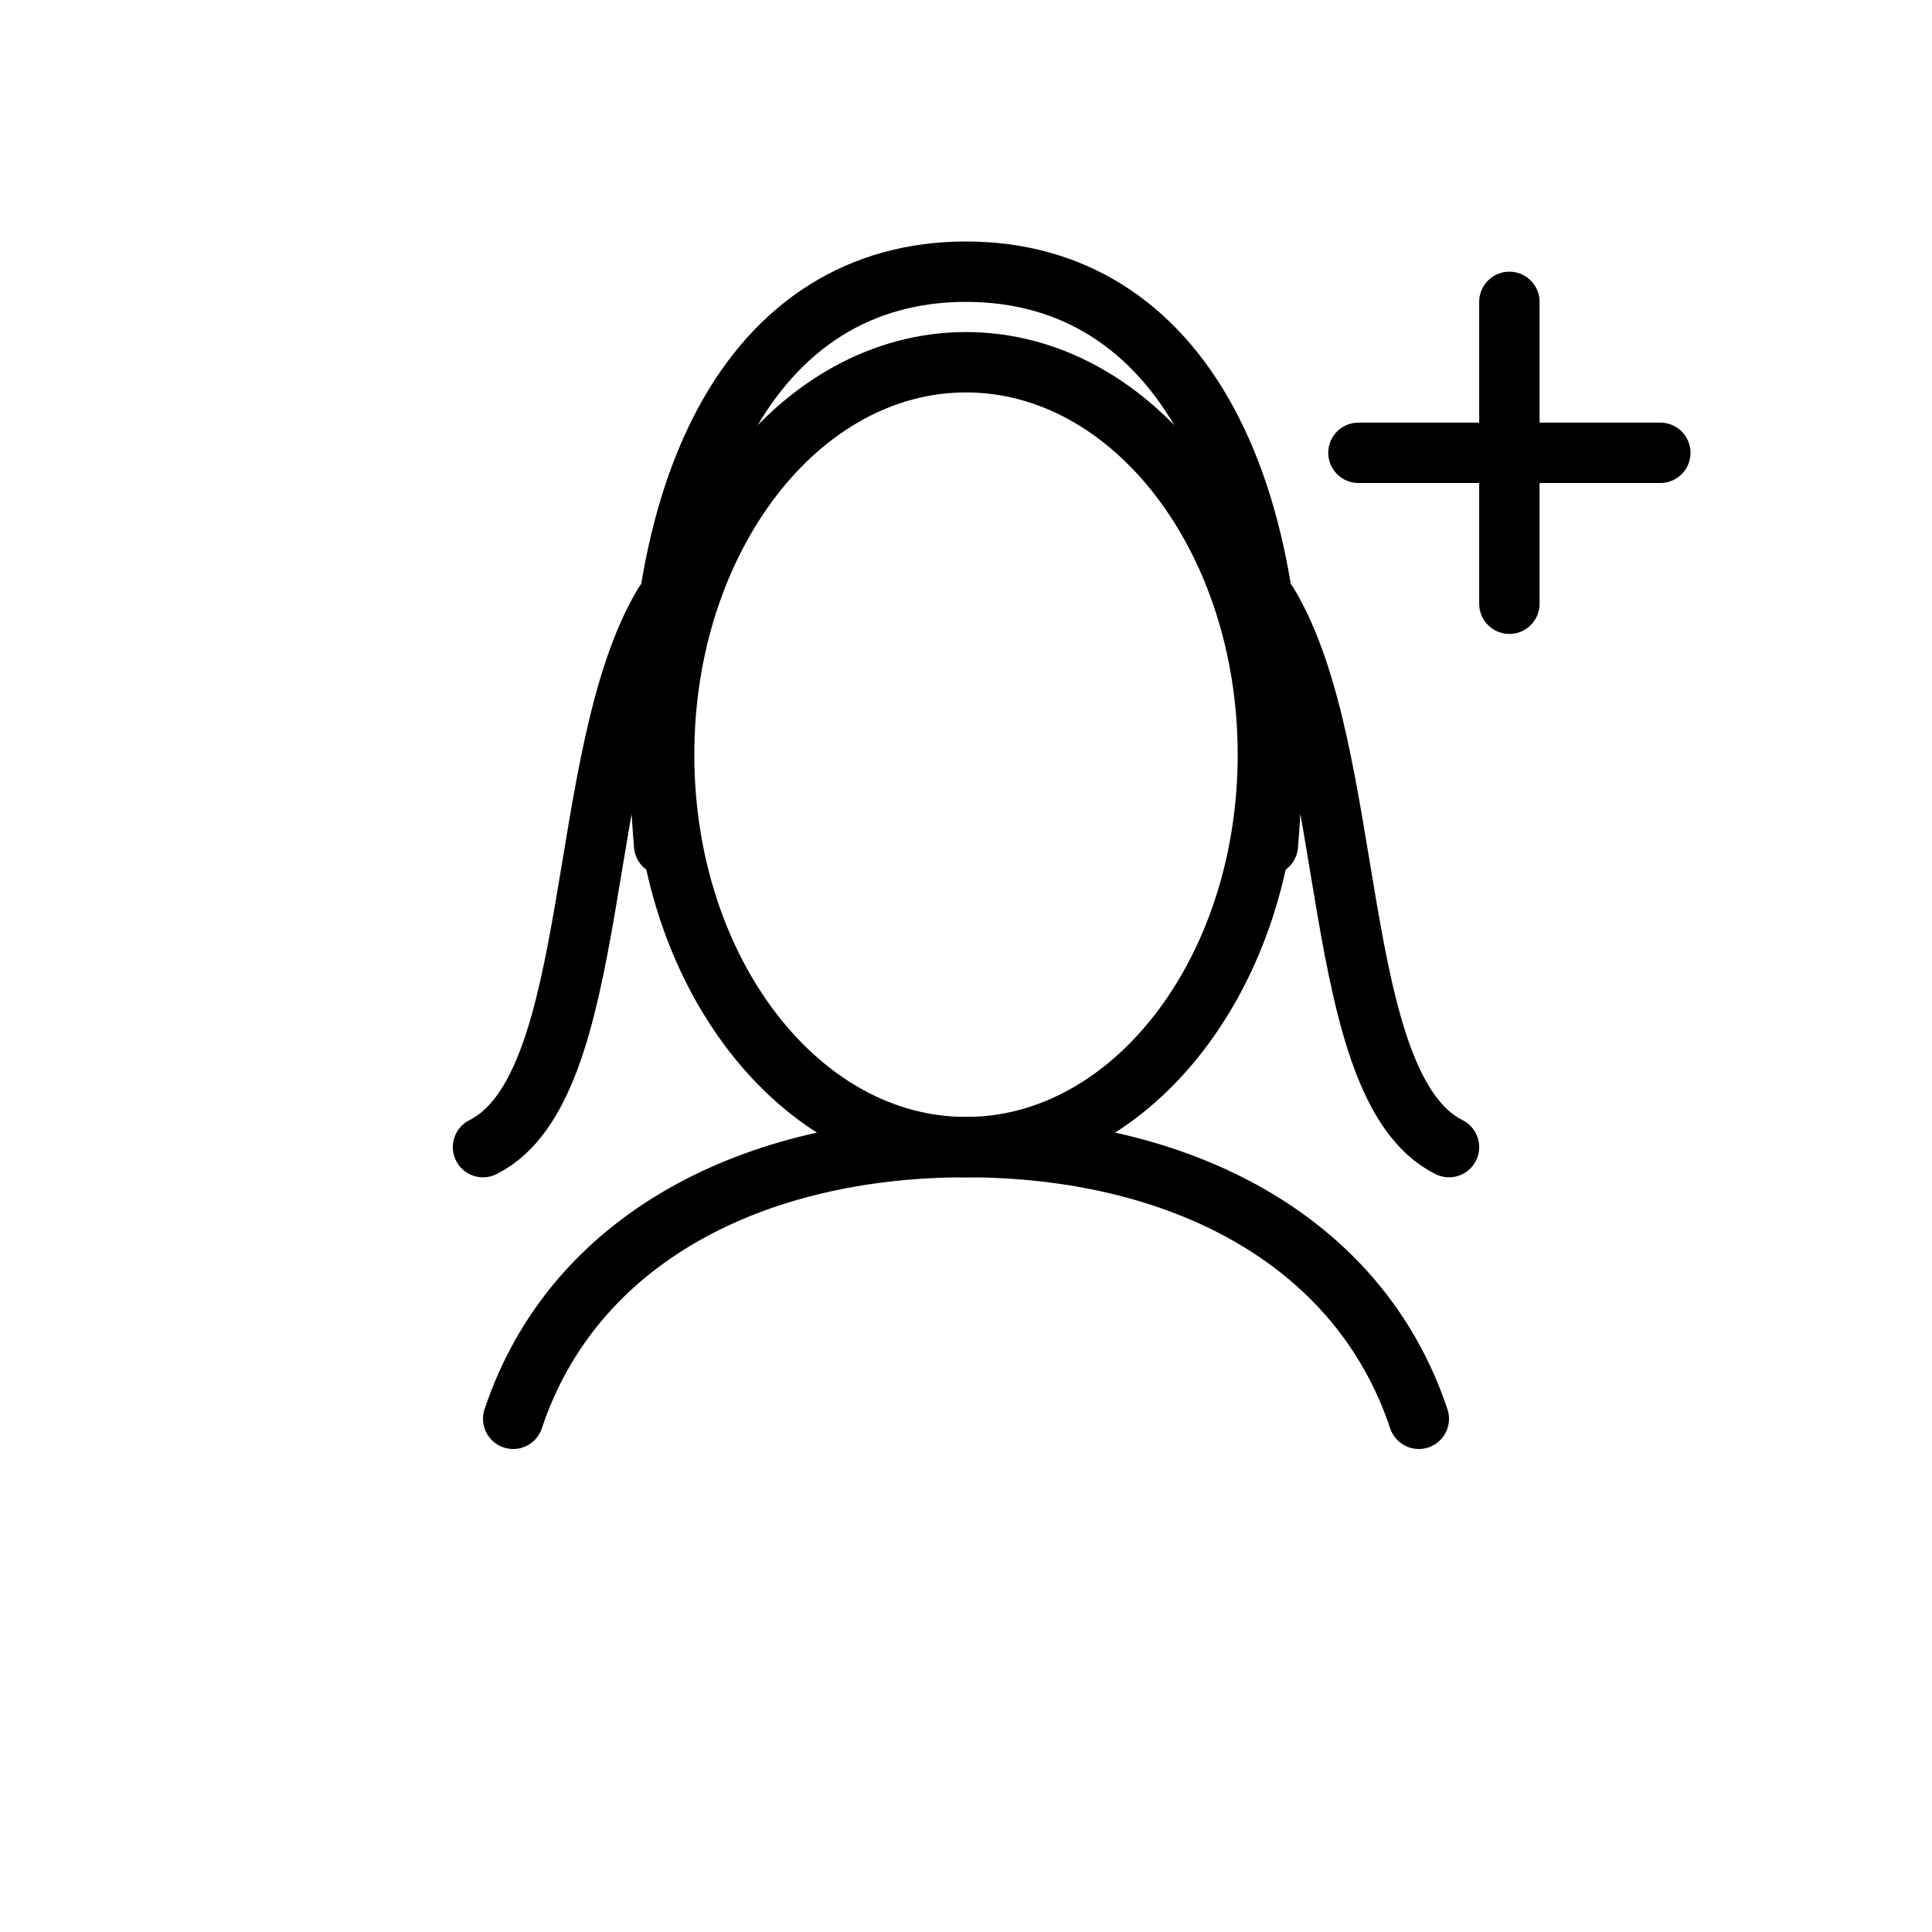
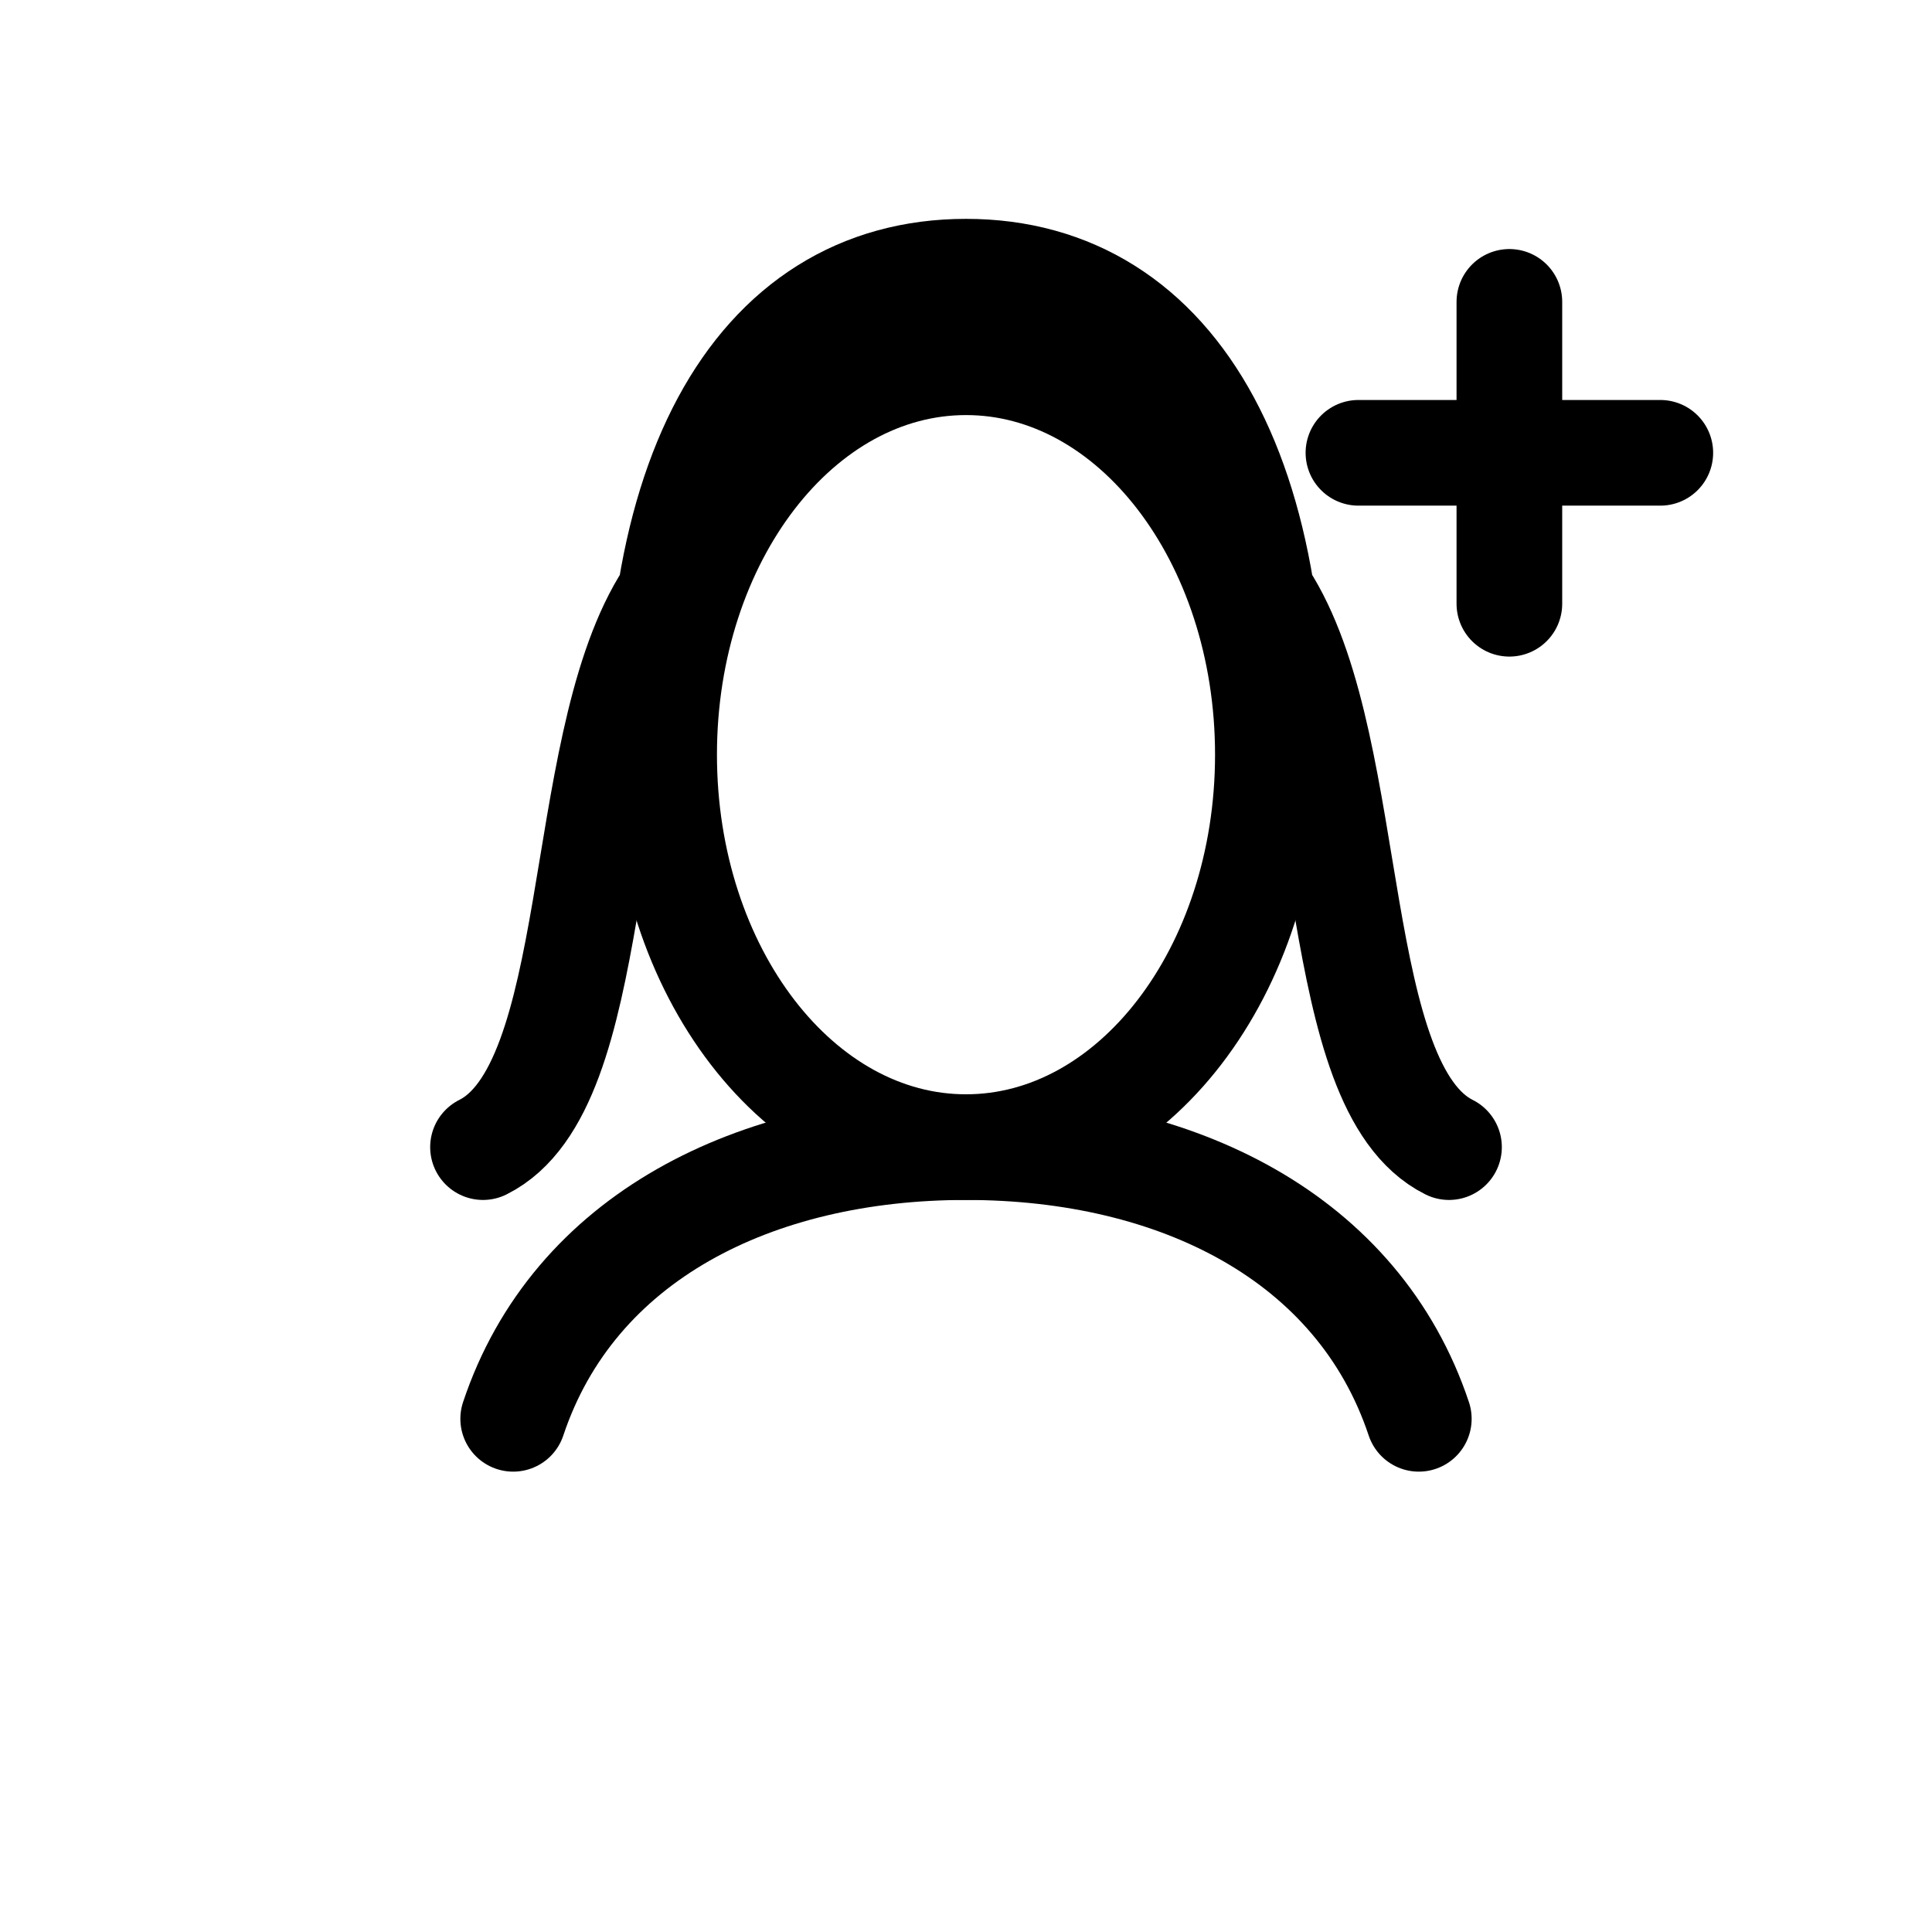
- <svg xmlns="http://www.w3.org/2000/svg" viewBox="0 0 64 64" fill="none" stroke="currentColor" stroke-width="2" stroke-linecap="round" stroke-linejoin="round">
+ <svg xmlns="http://www.w3.org/2000/svg" viewBox="0 0 64 64" fill="none" stroke="currentColor" stroke-width="3.5" stroke-linecap="round" stroke-linejoin="round">
  <path d="M17 47c2-6 8-9 15-9s13 3 15 9" />
  <ellipse cx="32" cy="25" rx="10" ry="13" />
  <path d="M22 28c-1-12 3-19 10-19s11 7 10 19M22 20c-3 5-2 16-6 18M42 20c3 5 2 16 6 18" />
  <path d="M50 10v10M45 15h10" />
</svg>
